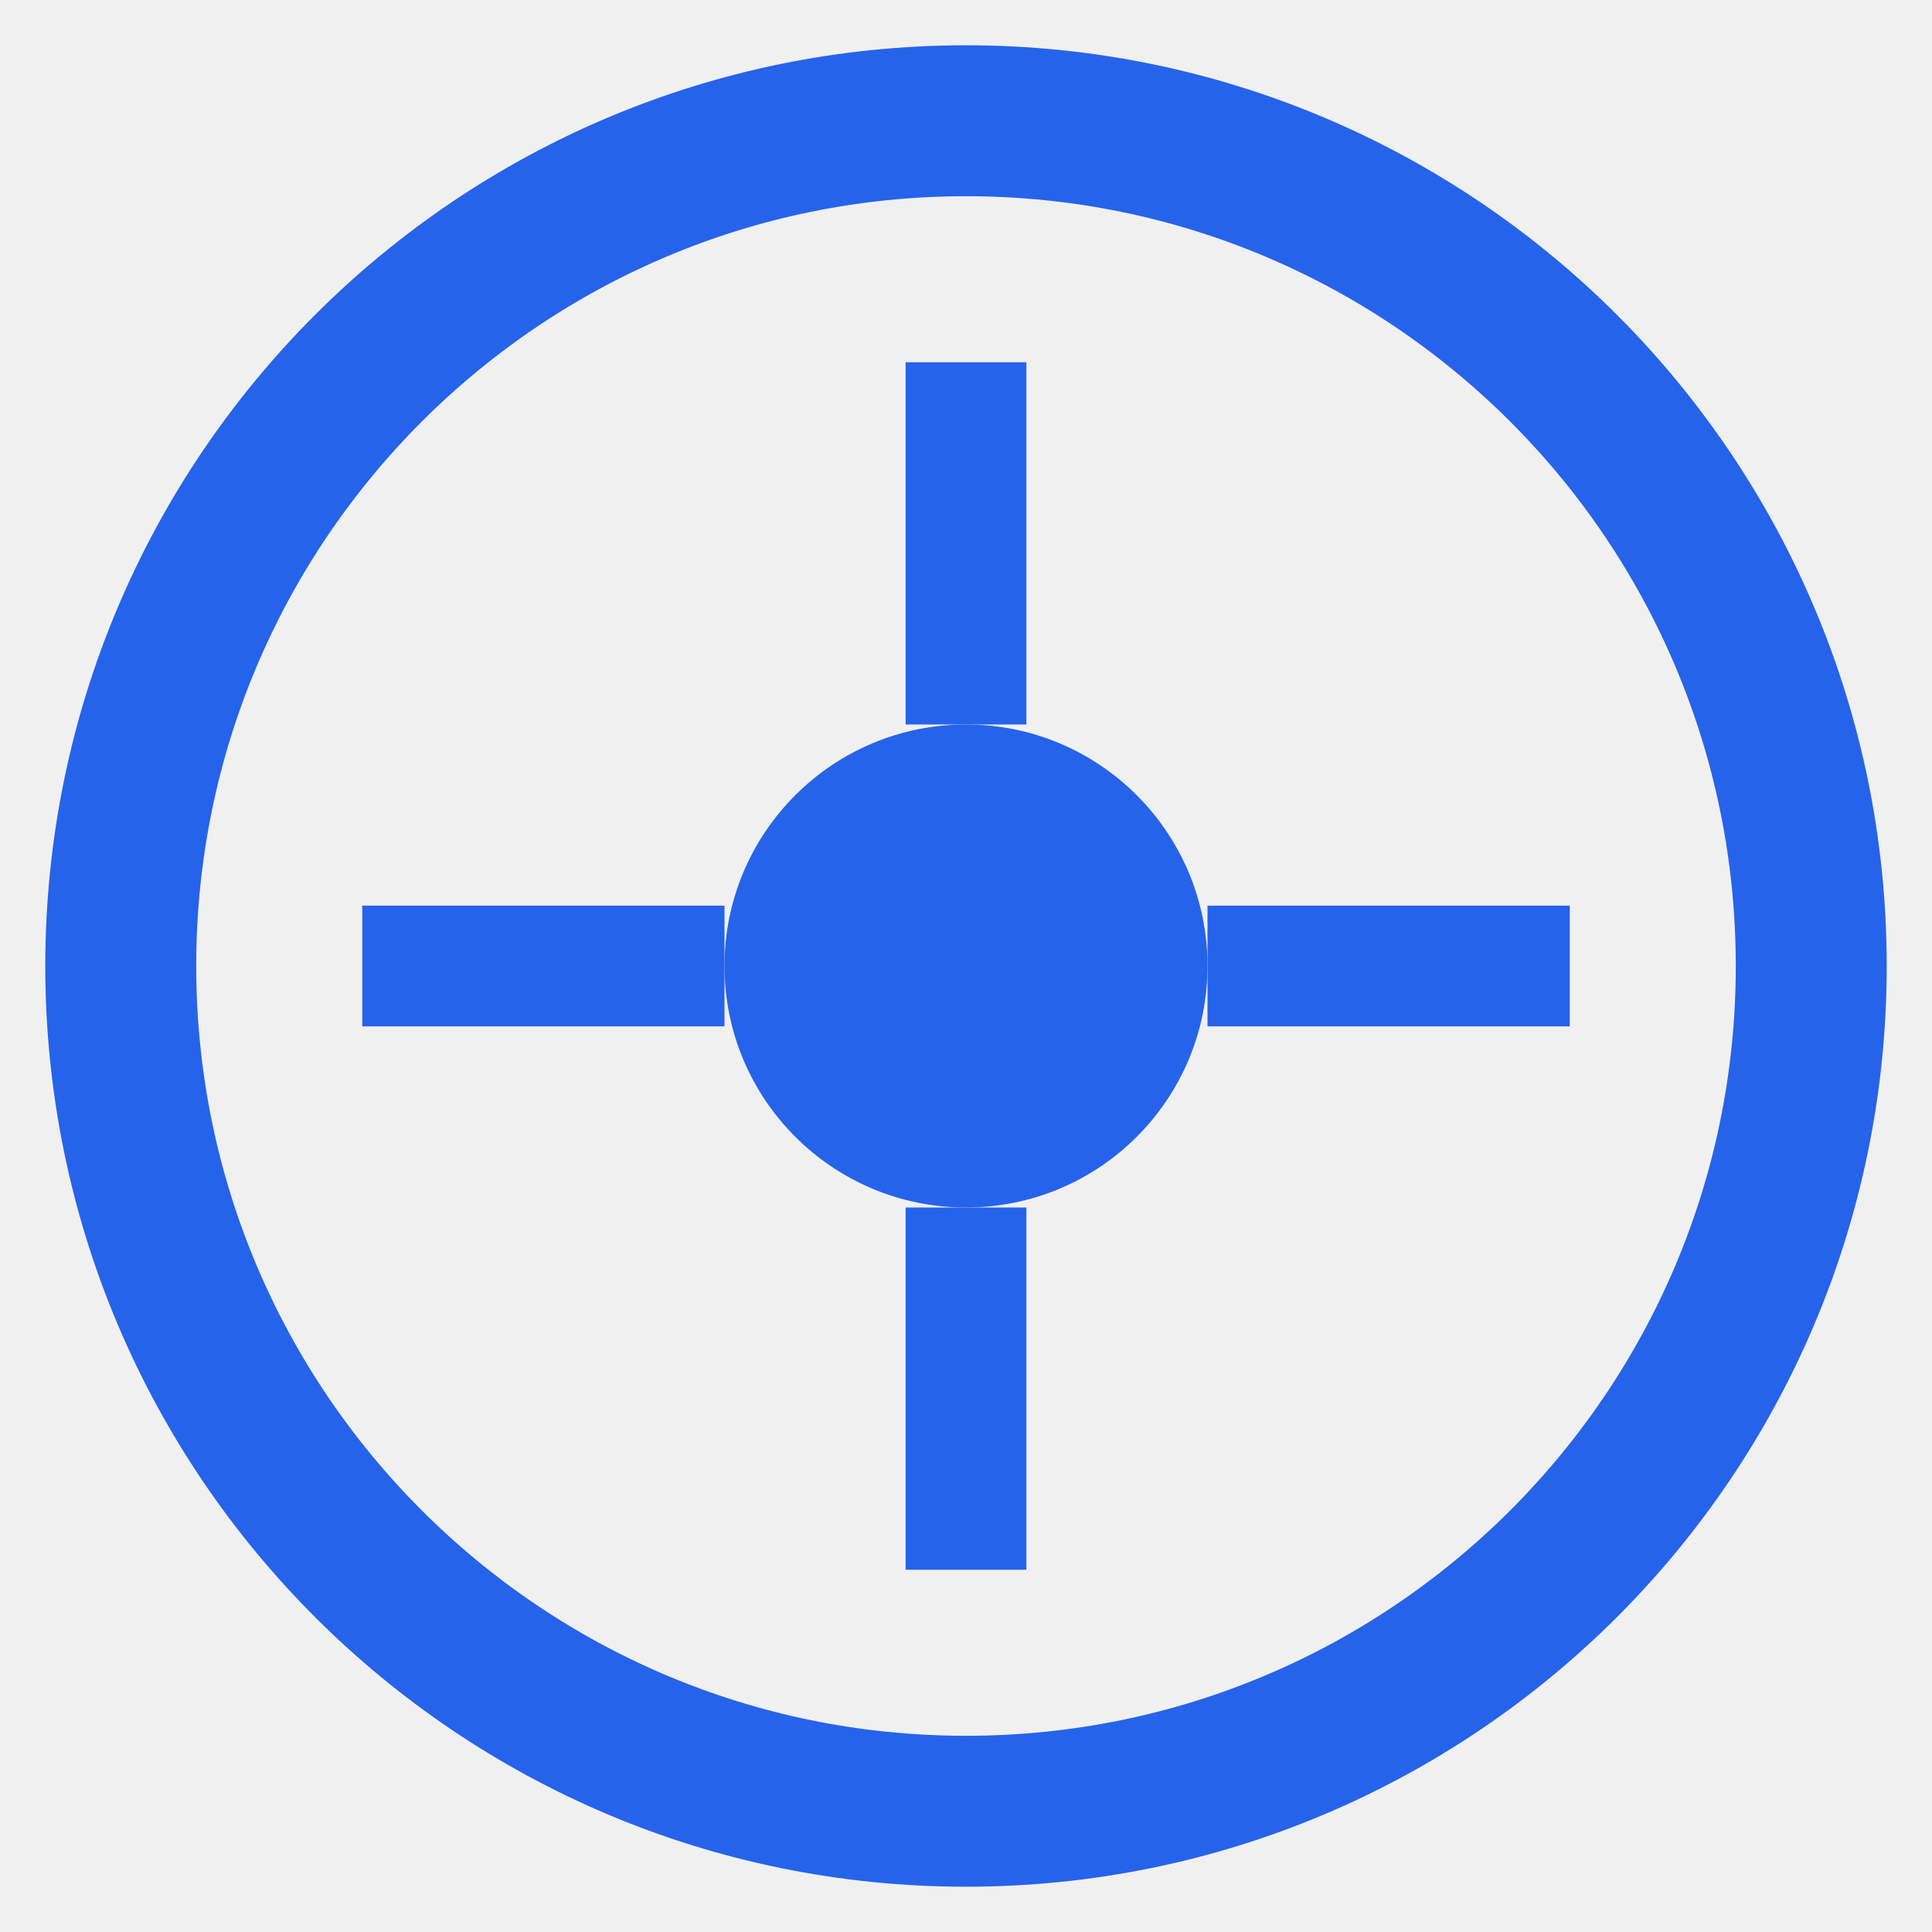
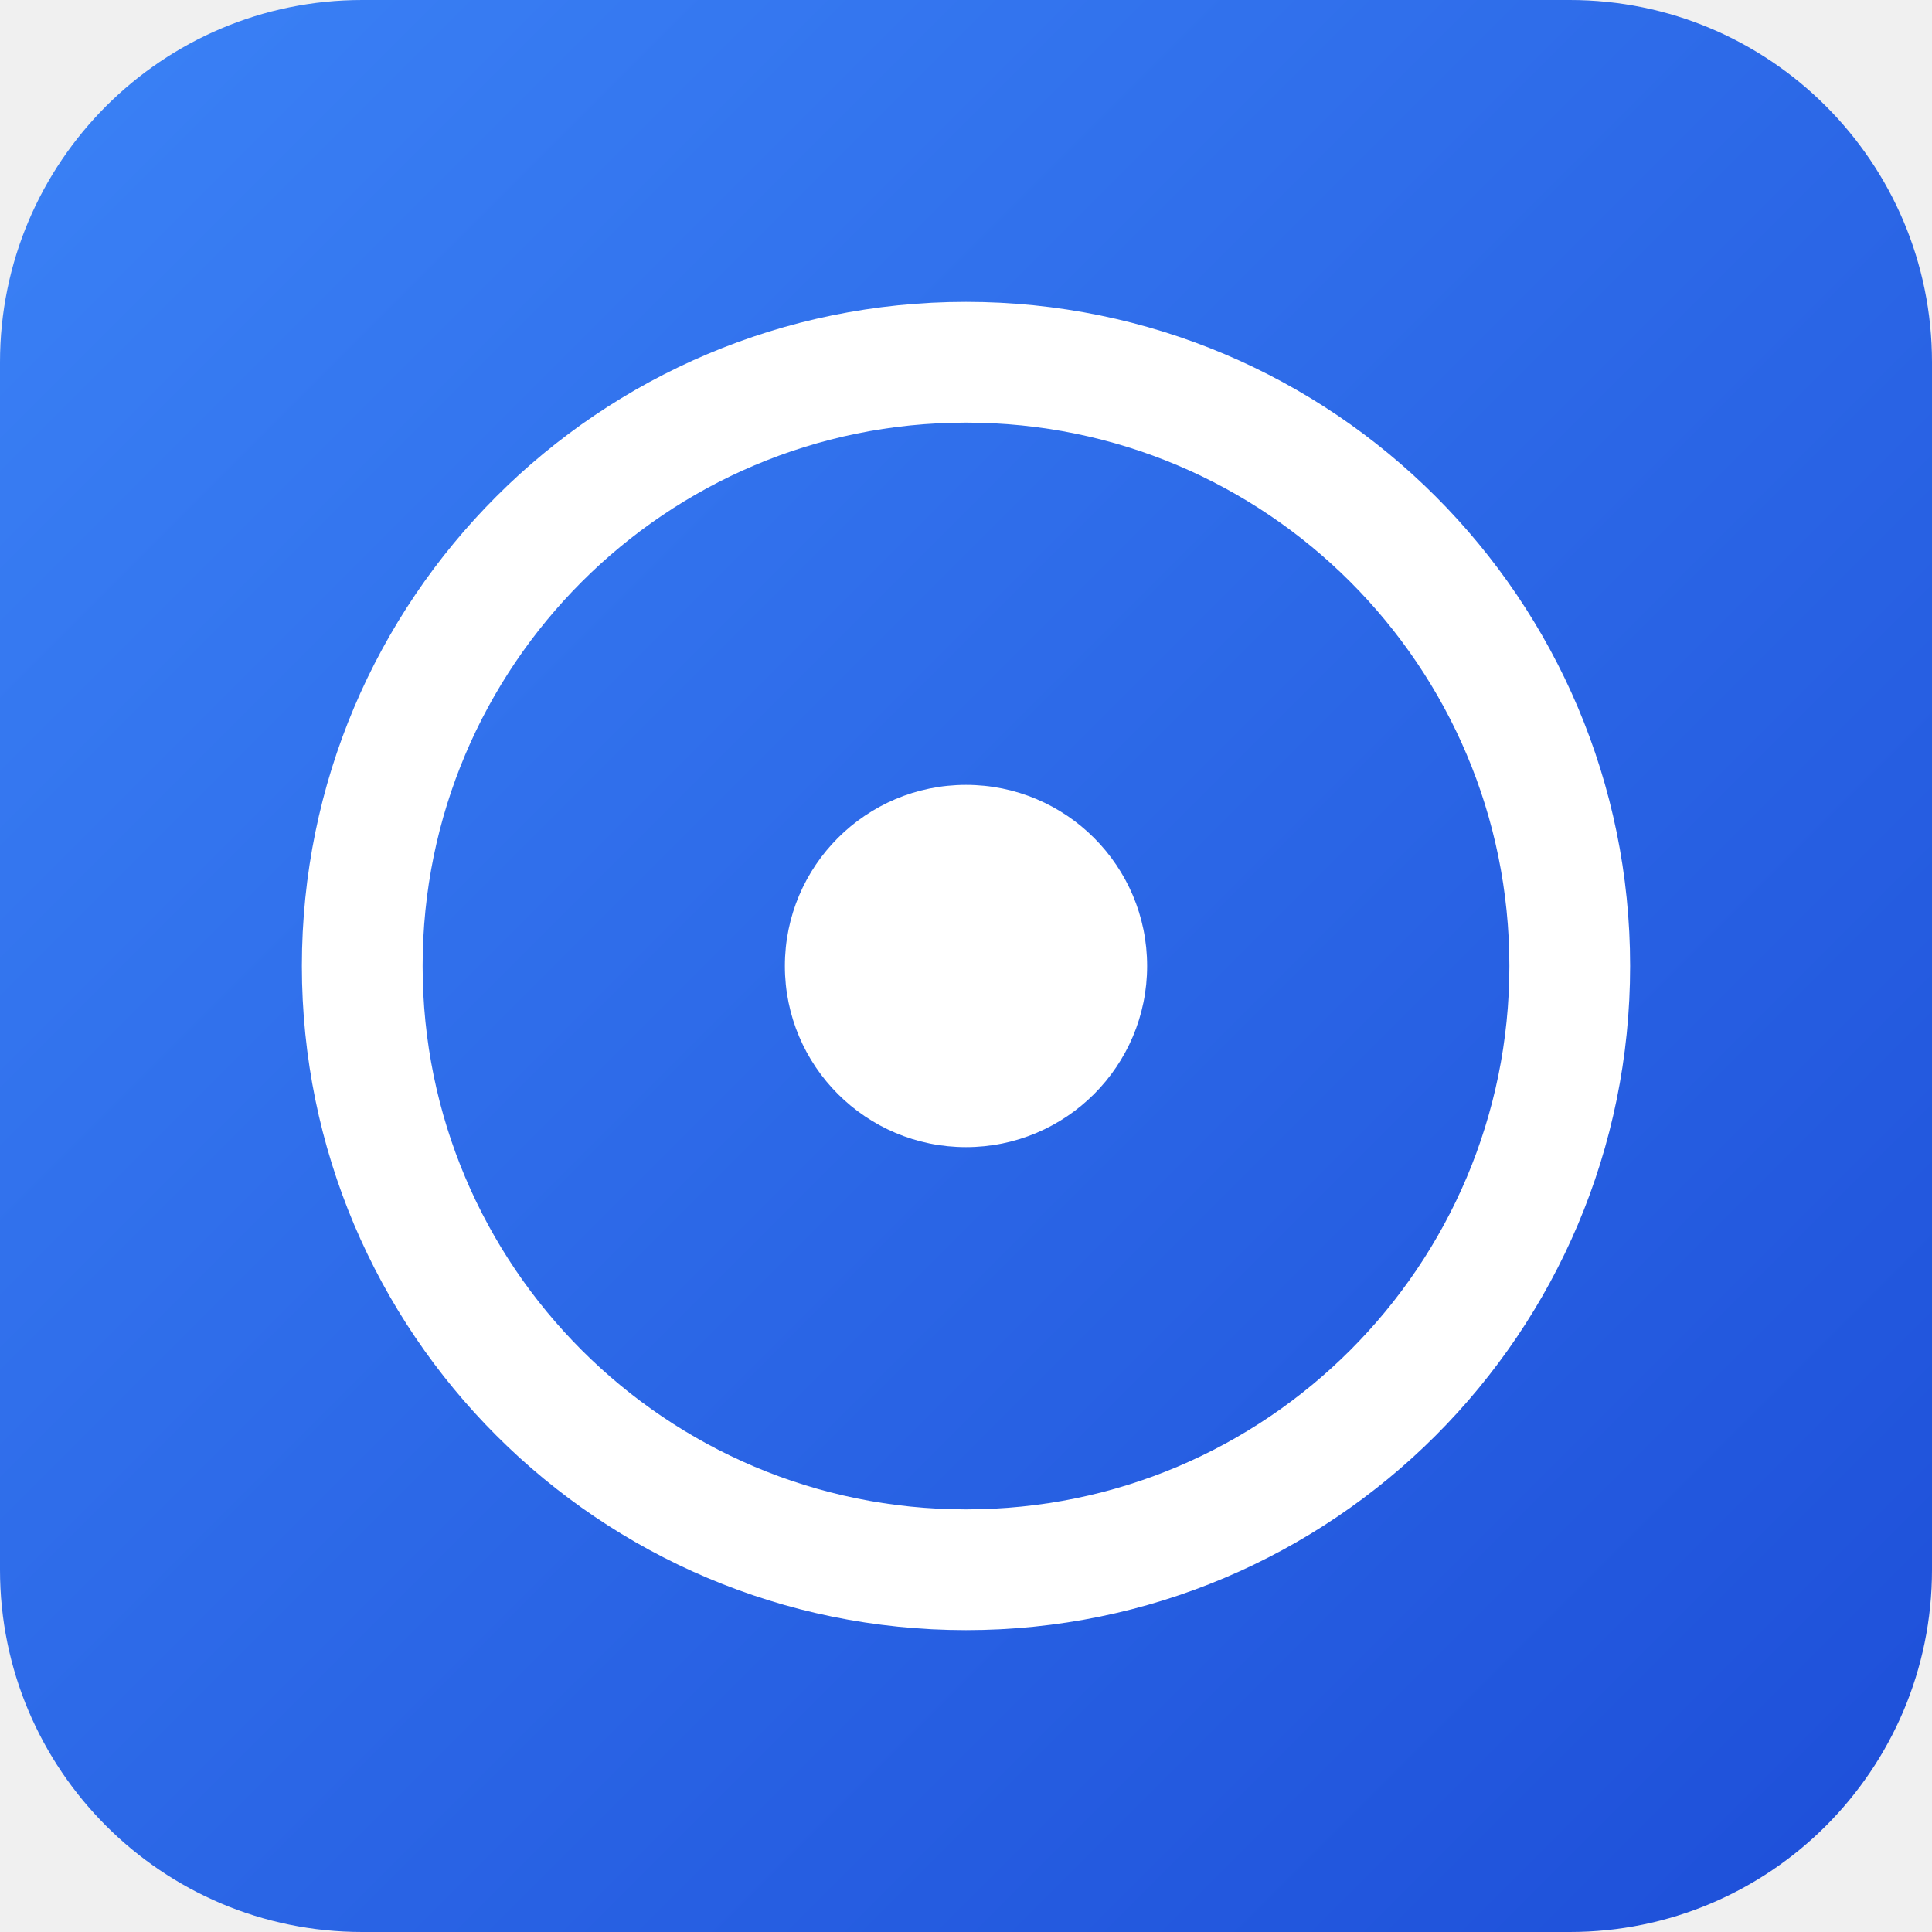
- <svg xmlns="http://www.w3.org/2000/svg" viewBox="0 0 32 32" fill="none">
-   <circle cx="16" cy="16" r="14" stroke="#2563eb" stroke-width="2.5" fill="none" />
-   <circle cx="16" cy="16" r="4" fill="#2563eb" />
-   <line x1="16" y1="6" x2="16" y2="12" stroke="#2563eb" stroke-width="2" />
-   <line x1="16" y1="20" x2="16" y2="26" stroke="#2563eb" stroke-width="2" />
-   <line x1="6" y1="16" x2="12" y2="16" stroke="#2563eb" stroke-width="2" />
-   <line x1="20" y1="16" x2="26" y2="16" stroke="#2563eb" stroke-width="2" />
+ <svg xmlns="http://www.w3.org/2000/svg" viewBox="0 0 32 32">
+   <defs>
+     <linearGradient id="bg" x1="0%" y1="0%" x2="100%" y2="100%">
+       <stop offset="0%" style="stop-color:#3B82F6" />
+       <stop offset="100%" style="stop-color:#1D4ED8" />
+     </linearGradient>
+   </defs>
+   <rect width="32" height="32" rx="6" fill="url(#bg)" />
+   <circle cx="16" cy="16" r="10" fill="none" stroke="white" stroke-width="2" />
+   <circle cx="16" cy="16" r="3" fill="white" />
</svg>
